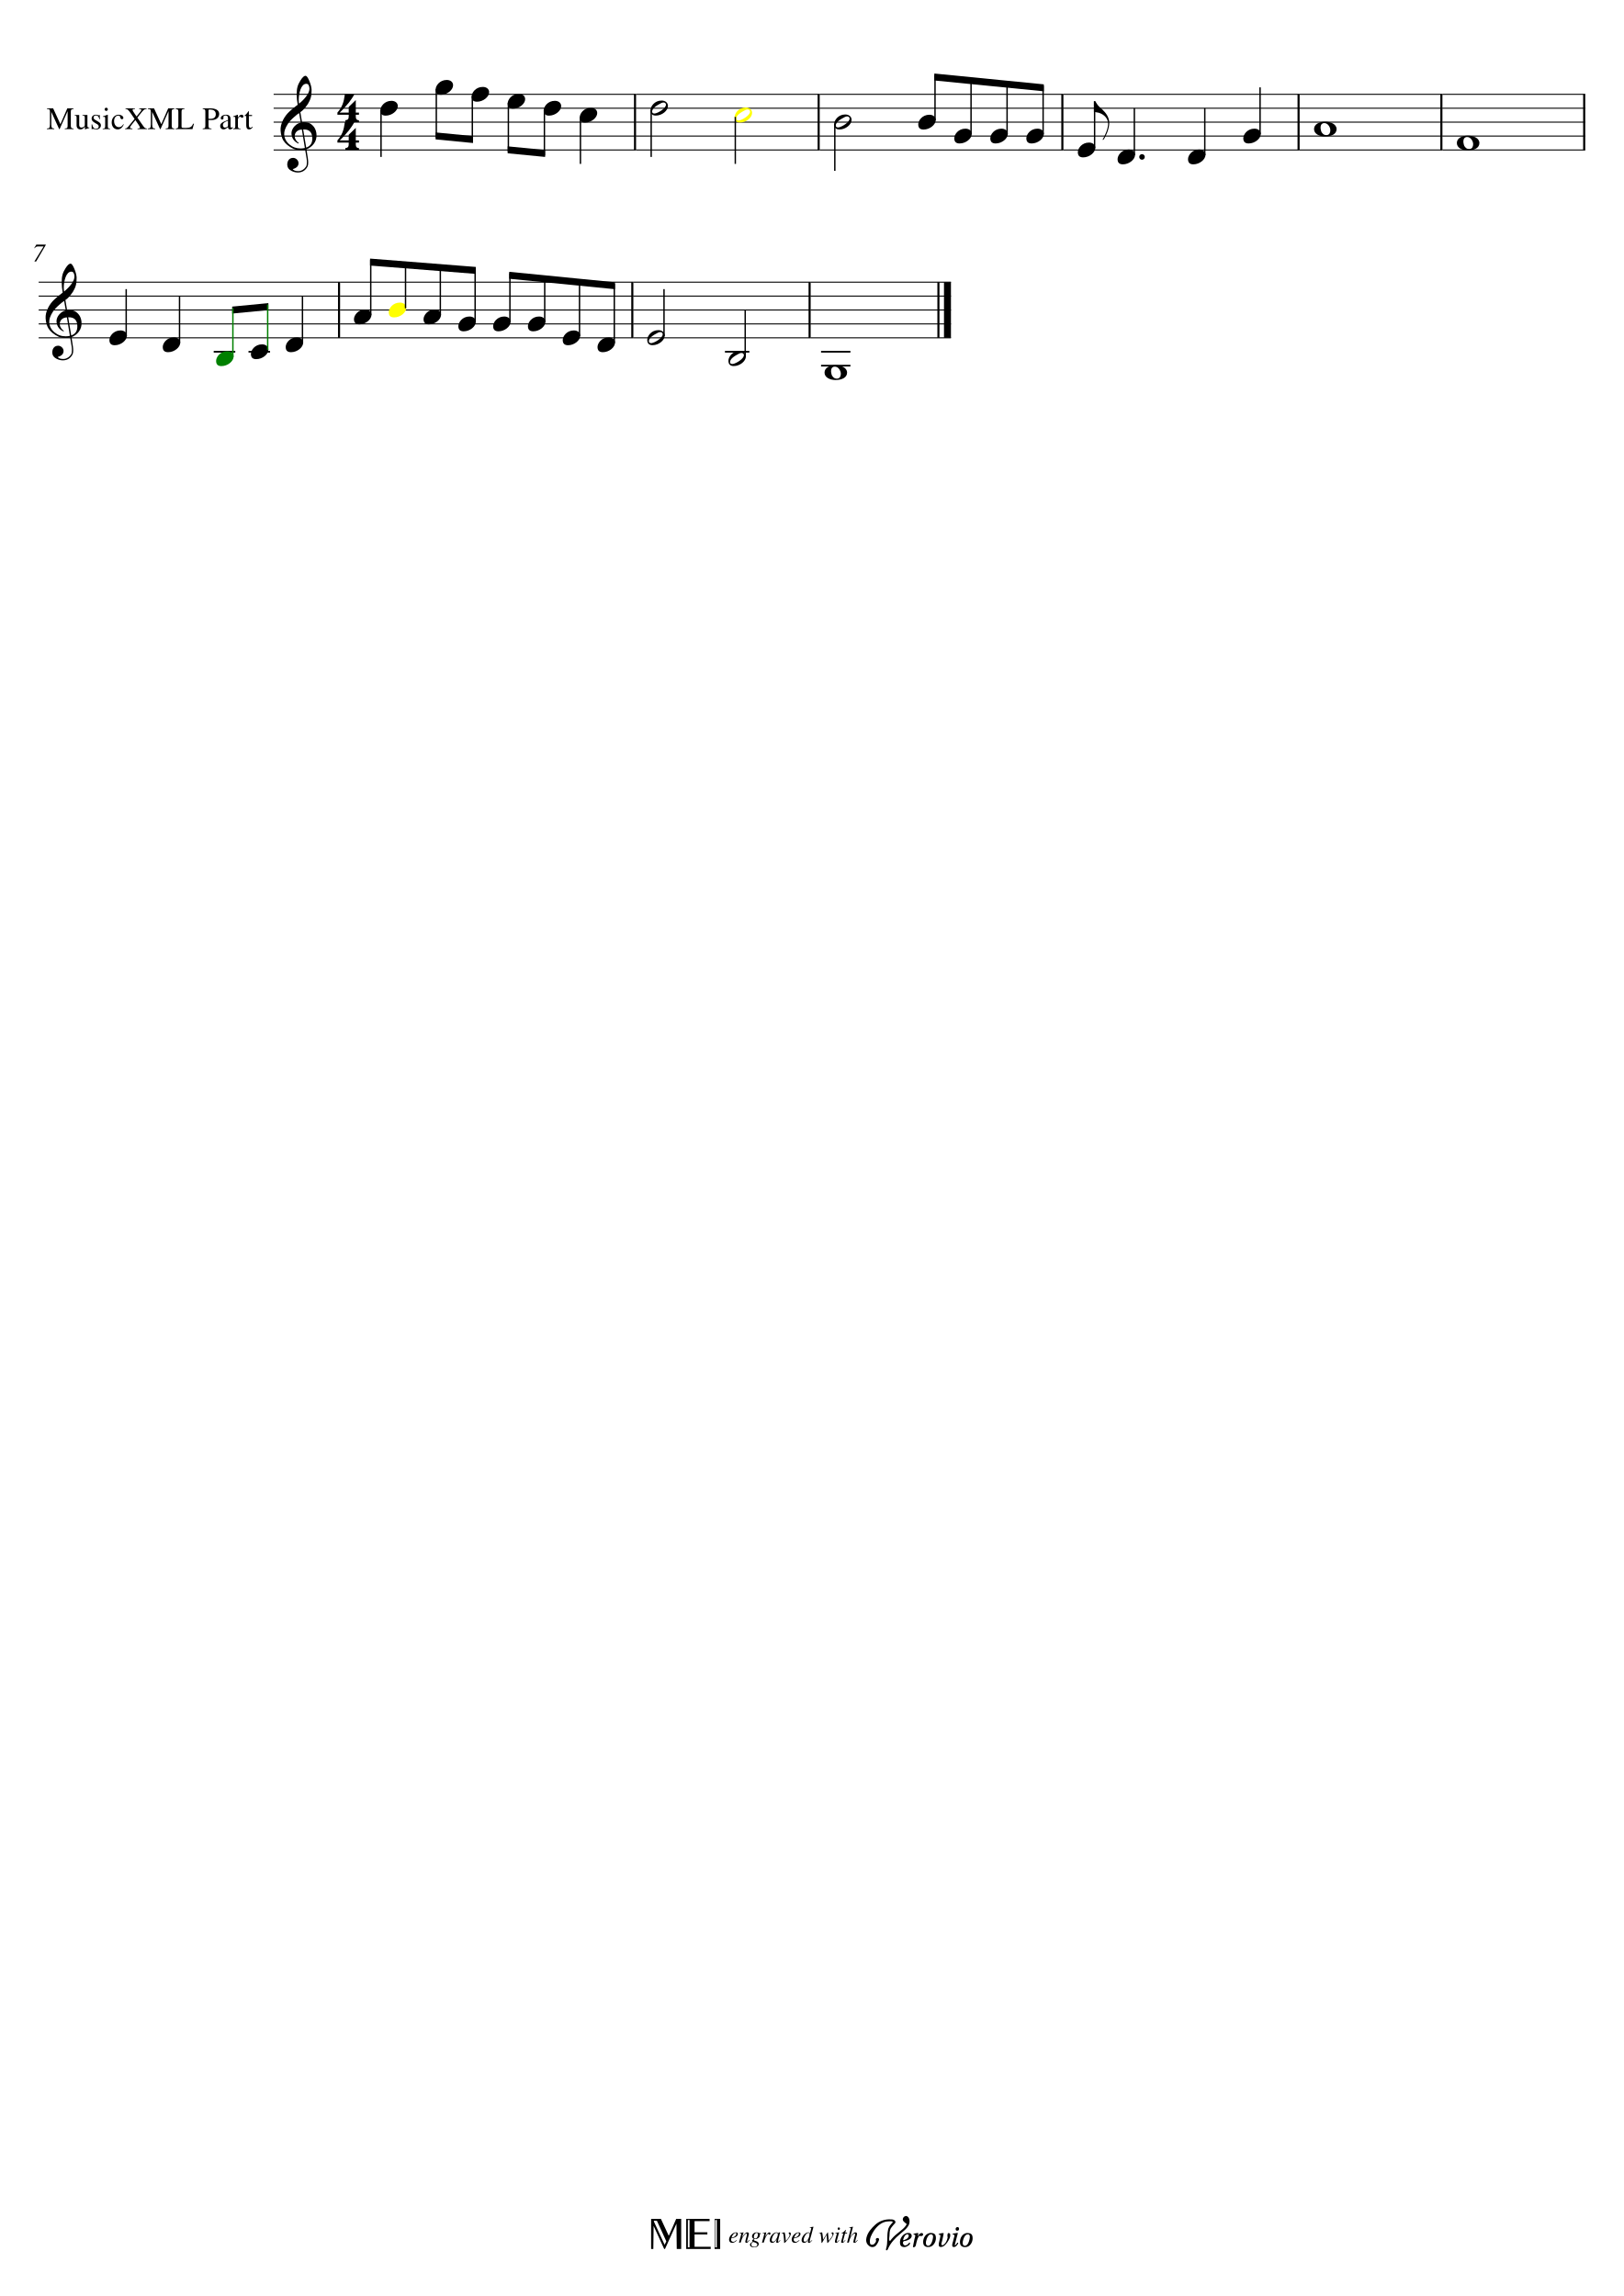
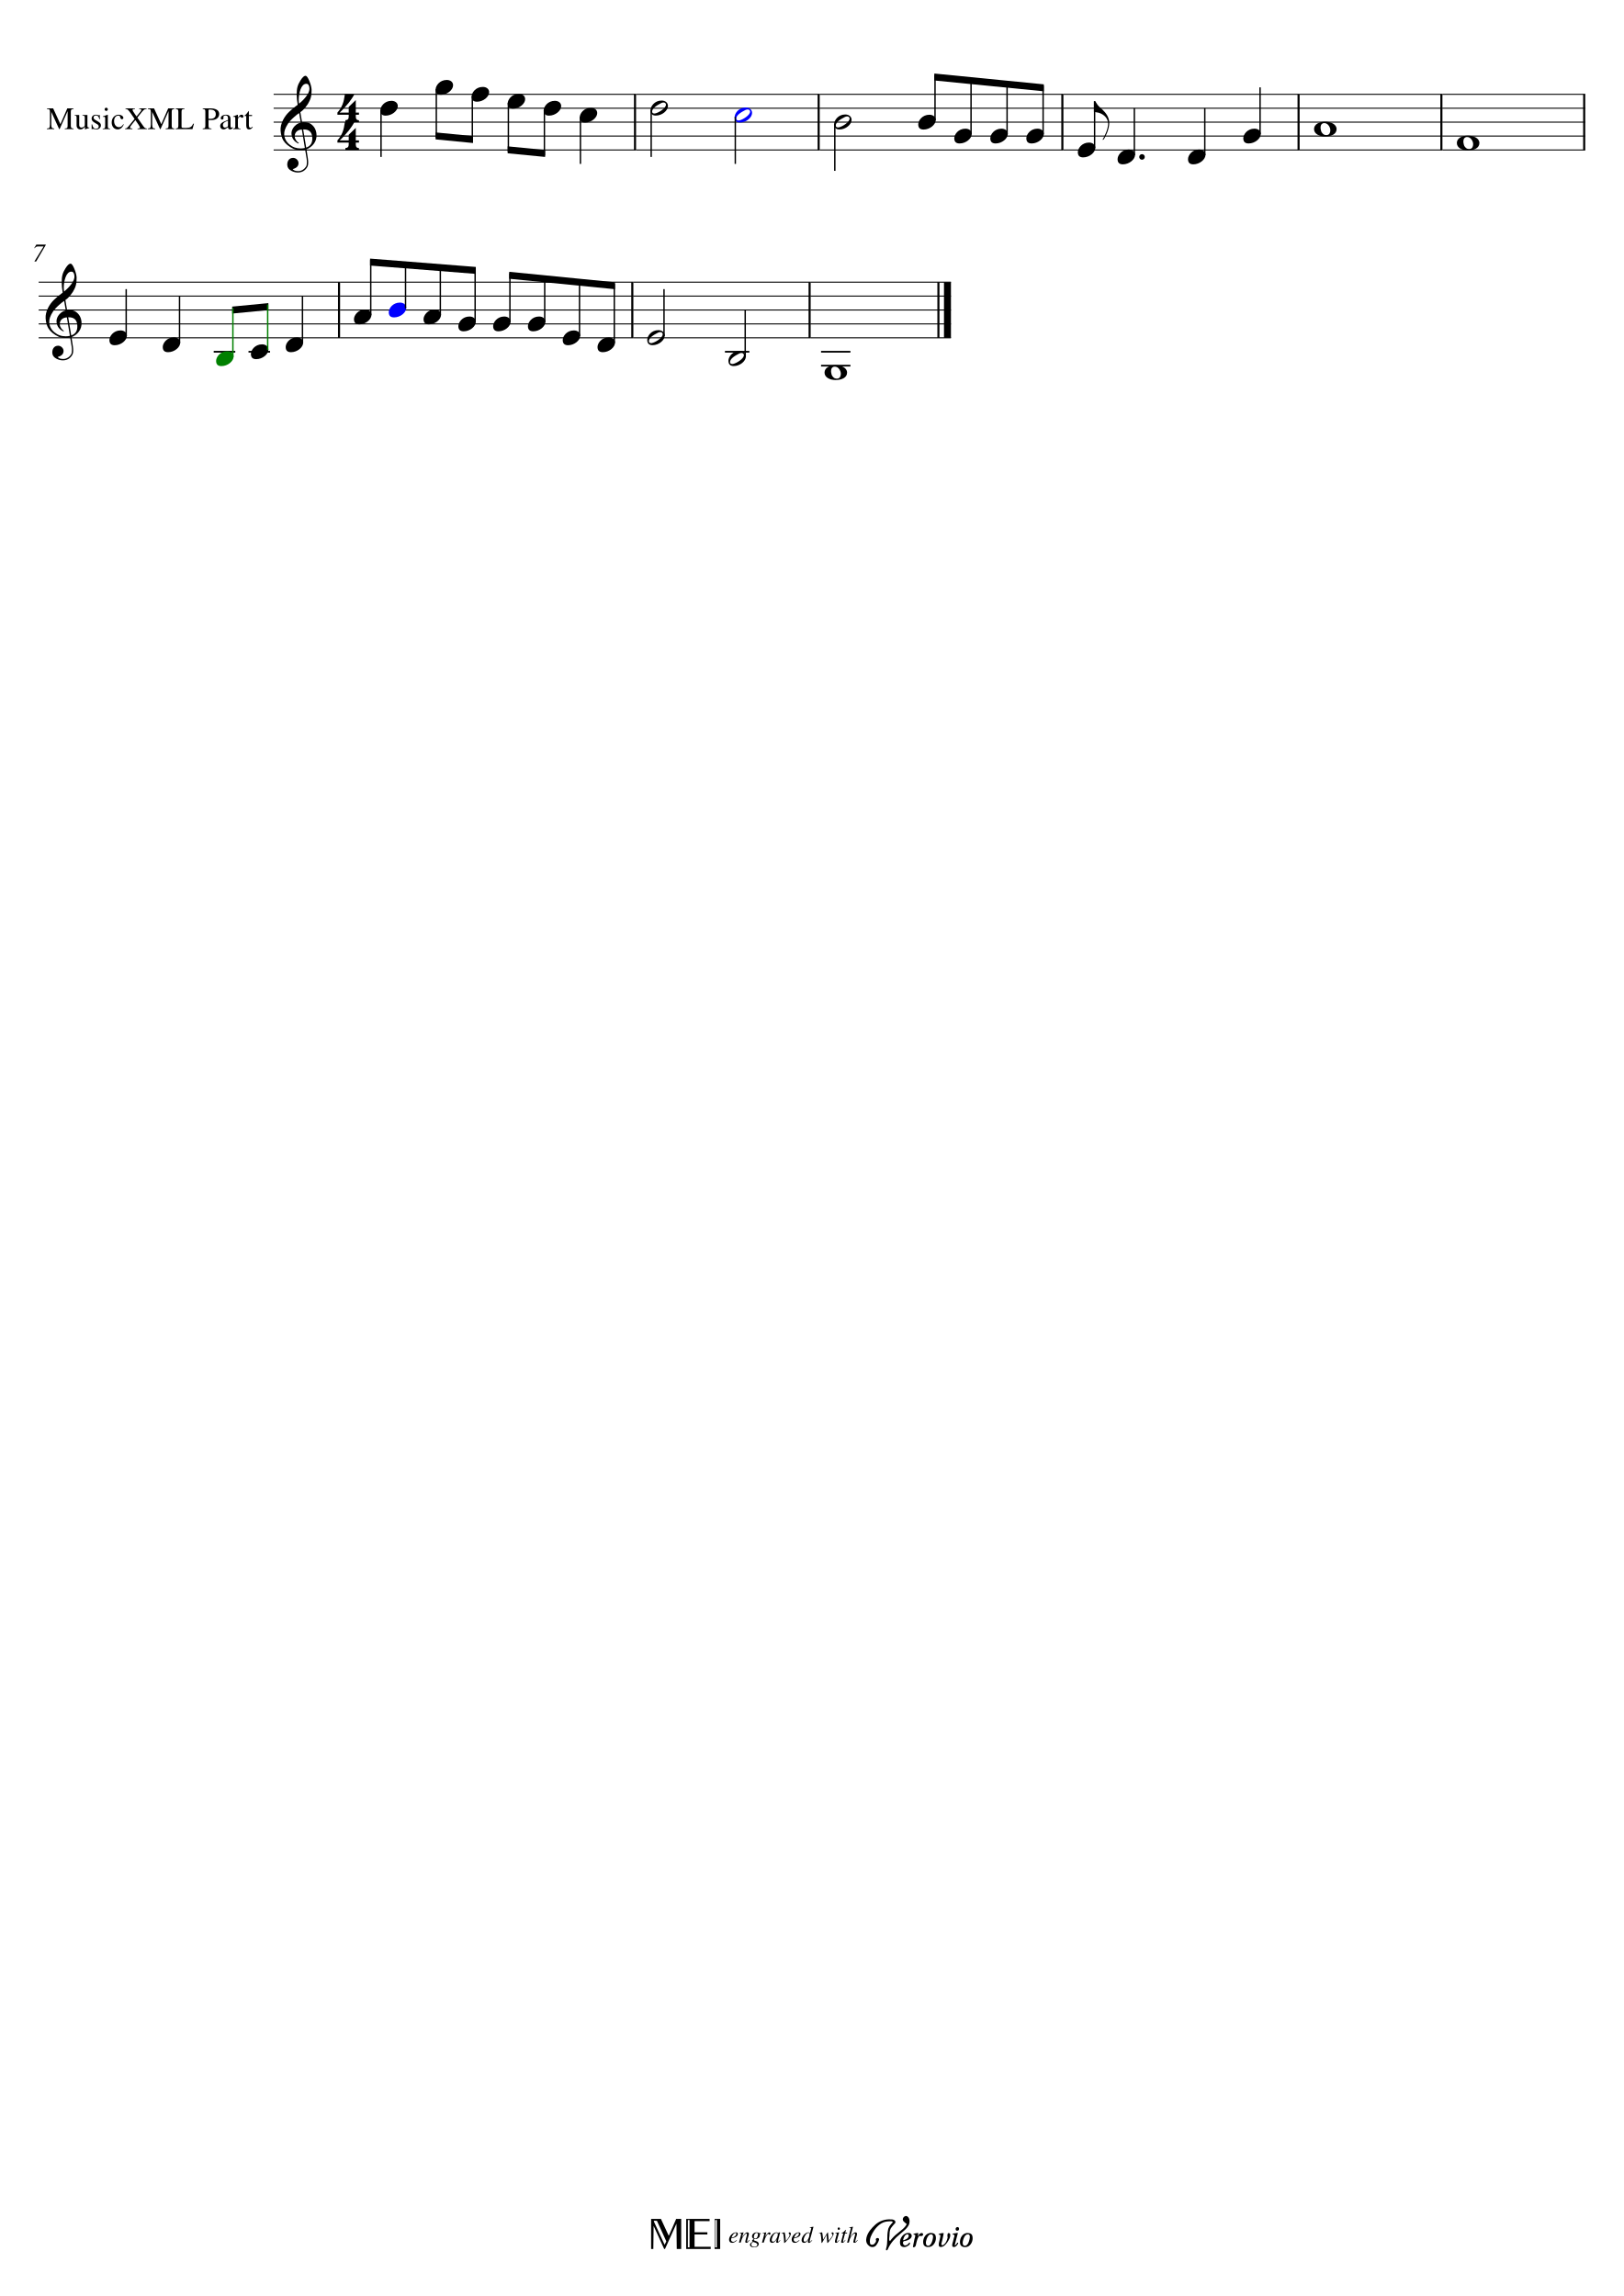
<svg xmlns="http://www.w3.org/2000/svg" xmlns:xlink="http://www.w3.org/1999/xlink" height="2970.00px" overflow="visible" version="1.1" width="2100.00px">
  <defs>
    <symbol id="E050" overflow="inherit" viewBox="0 0 1000 1000">
      <path d="M441 -245c-23 -4 -48 -6 -76 -6c-59 0 -102 7 -130 20c-88 42 -150 93 -187 154c-26 44 -43 103 -48 176c-4 60 11 123 44 189c29 57 65 106 110 148s96 85 153 127c-3 16 -8 46 -13 92c-4 43 -5 73 -5 89c0 117 16 172 69 257c34 54 64 82 89 82c21 0 43 -30 69 -92 s39 -115 41 -159c2 -120 -19 -173 -67 -256c-13 -20 -63 -90 -98 -118c-13 -9 -25 -19 -37 -29l31 -181c8 1 18 2 28 2c58 0 102 -12 133 -35c59 -43 92 -104 98 -184c11 -135 -80 -229 -180 -270c8 -57 17 -110 25 -162c5 -31 6 -58 6 -80c0 -30 -5 -53 -14 -70 c-35 -64 -88 -99 -158 -103c-42 -3 -83 6 -124 26c-50 24 -77 59 -80 105c-2 34 5 63 20 87c18 28 45 42 79 44c51 4 99 -40 103 -87c4 -56 -30 -94 -105 -115c17 -24 51 -36 102 -36c62 0 116 43 140 85c9 16 13 41 13 74c0 20 -1 42 -5 67c-8 53 -18 106 -26 159zM461 939 c-95 0 -135 -175 -135 -286c0 -24 2 -48 5 -71c50 39 92 82 127 128c43 57 63 106 60 148c-4 54 -23 82 -57 81zM406 119l54 -326c80 27 116 88 109 184c-7 99 -62 146 -163 142zM382 117c-74 -2 -132 -50 -128 -127c2 -46 43 -99 75 -115c-3 -2 -7 -5 -10 -10 c-70 33 -116 88 -123 172c-5 73 42 135 88 170c23 17 49 29 78 36l-29 170c-21 -13 -52 -37 -92 -73c-50 -44 -86 -84 -109 -119c-49 -75 -71 -140 -67 -195c5 -68 35 -127 93 -176s125 -73 203 -73c25 0 50 3 75 9c-19 111 -36 221 -54 331z" transform="scale(1,-1)" />
    </symbol>
    <symbol id="E084" overflow="inherit" viewBox="0 0 1000 1000">
      <path d="M0 -78c84 97 114 180 134 329h170c-13 -32 -82 -132 -99 -151l-84 -97c-33 -36 -59 -63 -80 -81h162v102l127 123v-225h57v-39h-57v-34c0 -43 19 -65 57 -65v-34h-244v36c48 0 60 26 60 70v27h-203v39z" transform="scale(1,-1)" />
    </symbol>
    <symbol id="E0A4" overflow="inherit" viewBox="0 0 1000 1000">
      <path d="M0 -39c0 68 73 172 200 172c66 0 114 -37 114 -95c0 -84 -106 -171 -218 -171c-64 0 -96 30 -96 94z" transform="scale(1,-1)" />
    </symbol>
    <symbol id="E0A3" overflow="inherit" viewBox="0 0 1000 1000">
      <path d="M98 -102zM200 138l41 -5c-2 0 -41 5 -41 5zM278 64c0 22 -17 39 -43 39c-12 0 -26 -3 -41 -10c-85 -43 -165 -94 -165 -156c5 -25 15 -32 49 -32c67 11 200 95 200 159zM0 -36c0 68 73 174 200 174c66 0 114 -39 114 -97c0 -84 -106 -173 -218 -173c-64 0 -96 32 -96 96z " transform="scale(1,-1)" />
    </symbol>
    <symbol id="E240" overflow="inherit" viewBox="0 0 1000 1000">
      <path d="M179 -646c15 29 28.545 55.075 46 102c18.321 49.255 30 108.298 30 138c0 105 -80 173 -168 200c-18 5 -47 9 -87 16v190h22c8 0 33 -61 71 -95c4 -3 -2 3 61 -56c62 -58 122 -137 122 -241c0 -37.525 -12.681 -106.071 -35 -163 c-19.911 -50.786 -43 -99 -66 -132c-6 -5 -10 -7 -13 -7s-5 2 -5 5l4 10c1.172 2.931 13.764 24.811 18 33z" transform="scale(1,-1)" />
    </symbol>
    <symbol id="E0A2" overflow="inherit" viewBox="0 0 1000 1000">
      <path d="M198 133c102 0 207 -45 207 -133c0 -92 -98 -133 -207 -133c-101 0 -198 46 -198 133c0 88 93 133 198 133zM293 -21c0 14 -3 29 -8 44c-7 20 -18 38 -33 54c-20 21 -43 31 -68 31l-20 -2c-15 -5 -27 -14 -36 -28c-4 -9 -6 -17 -8 -24s-3 -16 -3 -27c0 -15 3 -34 9 -57 s18 -41 34 -55c15 -15 36 -23 62 -23c4 0 10 1 18 2c19 5 32 15 40 30s13 34 13 55z" transform="scale(1,-1)" />
    </symbol>
  </defs>
  <style type="text/css">g.page-margin{font-family:Times;} g.tempo{font-weight:bold;} g.dir, g.dynam, g.mNum{font-style:italic;} g.label{font-weight:normal;}</style>
  <svg class="definition-scale" viewBox="0 0 21000 29700">
    <g class="page-margin" transform="translate(500, 500)">
-       <g class="system" id="system-0000000000004560">
-         <g class="label" id="label-0000000000002474">
+       <g class="system" id="system-0000000000025755">
+         <g class="label" id="label-0000000000028062">
          <text font-size="0px" text-anchor="end" x="2769" y="1170">
-             <tspan class="text" id="text-0000000000017305">
+             <tspan class="text" id="text-0000000000019504">
              <tspan class="text" font-size="405px">MusicXML Part</tspan>
            </tspan>
          </text>
        </g>
-         <g class="section boundaryStart" id="section-0000000000018696" />
+         <g class="section boundaryStart" id="section-0000000000008463" />
        <g class="measure" id="d1e62">
-           <g class="staff" id="staff-0000000000006218">
+           <g class="staff" id="staff-0000000000007510">
            <path d="M3039 720 L7726 720" stroke="#000000" stroke-width="13" />
            <path d="M3039 900 L7726 900" stroke="#000000" stroke-width="13" />
            <path d="M3039 1080 L7726 1080" stroke="#000000" stroke-width="13" />
            <path d="M3039 1260 L7726 1260" stroke="#000000" stroke-width="13" />
            <path d="M3039 1440 L7726 1440" stroke="#000000" stroke-width="13" />
-             <g class="clef" id="clef-0000000000014143">
+             <g class="clef" id="clef-0000000000032299">
              <use height="720px" width="720px" x="3129" y="1260" xlink:href="#E050" />
            </g>
-             <g class="meterSig" id="msig-0000000000030365">
+             <g class="meterSig" id="msig-0000000000032246">
              <use height="720px" width="720px" x="3864" y="900" xlink:href="#E084" />
              <use height="720px" width="720px" x="3864" y="1260" xlink:href="#E084" />
            </g>
-             <g class="layer" id="layer-0000000000016327">
+             <g class="layer" id="layer-0000000000032376">
              <g class="note" id="d1e92">
                <use height="720px" width="720px" x="4419" y="900" xlink:href="#E0A4" />
                <g class="stem">
                  <rect height="608" width="18" x="4419" y="922" />
                </g>
              </g>
-               <g class="beam" id="beam-0000000000023627">
+               <g class="beam" id="beam-0000000000029335">
                <polygon points="5134,1303 5618,1350 5618,1260 5134,1213 " />
                <g class="note" id="d1e106">
                  <use height="720px" width="720px" x="5134" y="630" xlink:href="#E0A4" />
                  <g class="stem">
                    <rect height="633" width="18" x="5134" y="652" />
                  </g>
                </g>
                <g class="note" id="d1e122">
                  <use height="720px" width="720px" x="5600" y="720" xlink:href="#E0A4" />
                  <g class="stem">
                    <rect height="590" width="18" x="5600" y="742" />
                  </g>
                </g>
              </g>
-               <g class="beam" id="beam-0000000000013235">
+               <g class="beam" id="beam-0000000000024103">
                <polygon points="6066,1483 6550,1530 6550,1440 6066,1393 " />
                <g class="note" id="d1e138">
                  <use height="720px" width="720px" x="6066" y="810" xlink:href="#E0A4" />
                  <g class="stem">
                    <rect height="633" width="18" x="6066" y="832" />
                  </g>
                </g>
                <g class="note" id="d1e154">
                  <use height="720px" width="720px" x="6532" y="900" xlink:href="#E0A4" />
                  <g class="stem">
                    <rect height="590" width="18" x="6532" y="922" />
                  </g>
                </g>
              </g>
              <g class="note" id="d1e170">
                <use height="720px" width="720px" x="6998" y="990" xlink:href="#E0A4" />
                <g class="stem">
                  <rect height="608" width="18" x="6998" y="1012" />
                </g>
              </g>
            </g>
          </g>
-           <g class="tempo" id="tempo-0000000000018039">
+           <g class="tempo" id="tempo-0000000000003356">
            <text font-size="0px" x="3864" y="720" />
          </g>
-           <g class="barLineAttr" id="bline-0000000000028685">
+           <g class="barLineAttr" id="bline-0000000000015498">
            <path d="M7713 1440 L7713 720" stroke="#000000" stroke-width="27" />
          </g>
        </g>
        <g class="measure" id="d1e184">
-           <g class="staff" id="staff-0000000000027835">
+           <g class="staff" id="staff-0000000000031060">
            <path d="M7726 720 L10101 720" stroke="#000000" stroke-width="13" />
            <path d="M7726 900 L10101 900" stroke="#000000" stroke-width="13" />
            <path d="M7726 1080 L10101 1080" stroke="#000000" stroke-width="13" />
            <path d="M7726 1260 L10101 1260" stroke="#000000" stroke-width="13" />
            <path d="M7726 1440 L10101 1440" stroke="#000000" stroke-width="13" />
-             <g class="layer" id="layer-0000000000030985">
+             <g class="layer" id="layer-0000000000013500">
              <g class="note" id="d1e186">
                <use height="720px" width="720px" x="7913" y="900" xlink:href="#E0A3" />
                <g class="stem">
                  <rect height="608" width="18" x="7913" y="922" />
                </g>
              </g>
              <g class="note" id="d1e200">
-                 <use fill="yellow" height="720px" width="720px" x="9001" y="990" xlink:href="#E0A3" />
+                 <use fill="blue" height="720px" width="720px" x="9001" y="990" xlink:href="#E0A3" />
                <g class="stem">
                  <rect height="608" width="18" x="9001" y="1012" />
                </g>
              </g>
            </g>
          </g>
-           <g class="barLineAttr" id="bline-0000000000018227">
+           <g class="barLineAttr" id="bline-0000000000023122">
            <path d="M10088 1440 L10088 720" stroke="#000000" stroke-width="27" />
          </g>
        </g>
        <g class="measure" id="d1e214">
-           <g class="staff" id="staff-0000000000015242">
+           <g class="staff" id="staff-0000000000012676">
            <path d="M10101 720 L13253 720" stroke="#000000" stroke-width="13" />
            <path d="M10101 900 L13253 900" stroke="#000000" stroke-width="13" />
            <path d="M10101 1080 L13253 1080" stroke="#000000" stroke-width="13" />
            <path d="M10101 1260 L13253 1260" stroke="#000000" stroke-width="13" />
            <path d="M10101 1440 L13253 1440" stroke="#000000" stroke-width="13" />
-             <g class="layer" id="layer-0000000000005503">
+             <g class="layer" id="layer-0000000000000016">
              <g class="note" id="d1e216">
                <use height="720px" width="720px" x="10288" y="1080" xlink:href="#E0A3" />
                <g class="stem">
                  <rect height="608" width="18" x="10288" y="1102" />
                </g>
              </g>
-               <g class="beam" id="beam-0000000000000519">
+               <g class="beam" id="beam-0000000000030368">
                <polygon points="11584,451 13000,591 13000,681 11584,541 " />
                <g class="note" id="d1e230">
                  <use height="720px" width="720px" x="11376" y="1080" xlink:href="#E0A4" />
                  <g class="stem">
                    <rect height="589" width="18" x="11584" y="469" />
                  </g>
                </g>
                <g class="note" id="d1e246">
                  <use height="720px" width="720px" x="11842" y="1260" xlink:href="#E0A4" />
                  <g class="stem">
                    <rect height="722" width="18" x="12050" y="516" />
                  </g>
                </g>
                <g class="note" id="d1e262">
                  <use height="720px" width="720px" x="12308" y="1260" xlink:href="#E0A4" />
                  <g class="stem">
                    <rect height="676" width="18" x="12516" y="562" />
                  </g>
                </g>
                <g class="note" id="d1e278">
                  <use height="720px" width="720px" x="12774" y="1260" xlink:href="#E0A4" />
                  <g class="stem">
                    <rect height="629" width="18" x="12982" y="609" />
                  </g>
                </g>
              </g>
            </g>
          </g>
-           <g class="barLineAttr" id="bline-0000000000004769">
+           <g class="barLineAttr" id="bline-0000000000014595">
            <path d="M13240 1440 L13240 720" stroke="#000000" stroke-width="27" />
          </g>
        </g>
        <g class="measure" id="d1e294">
-           <g class="staff" id="staff-0000000000011636">
+           <g class="staff" id="staff-0000000000006108">
            <path d="M13253 720 L16308 720" stroke="#000000" stroke-width="13" />
            <path d="M13253 900 L16308 900" stroke="#000000" stroke-width="13" />
            <path d="M13253 1080 L16308 1080" stroke="#000000" stroke-width="13" />
            <path d="M13253 1260 L16308 1260" stroke="#000000" stroke-width="13" />
            <path d="M13253 1440 L16308 1440" stroke="#000000" stroke-width="13" />
-             <g class="layer" id="layer-0000000000000993">
+             <g class="layer" id="layer-0000000000012708">
              <g class="note" id="d1e296">
                <use height="720px" width="720px" x="13440" y="1440" xlink:href="#E0A4" />
                <g class="stem">
                  <rect height="608" width="18" x="13648" y="810" />
-                   <g class="flag" id="flag-0000000000010730">
+                   <g class="flag" id="flag-0000000000004774">
                    <use height="720px" width="720px" x="13648" y="810" xlink:href="#E240" />
                  </g>
                </g>
              </g>
              <g class="note" id="d1e310">
                <use height="720px" width="720px" x="13954" y="1530" xlink:href="#E0A4" />
-                 <g class="dots" id="dots-0000000000022120">
+                 <g class="dots" id="dots-0000000000021594">
                  <ellipse cx="14270" cy="1530" rx="36" ry="36" />
                </g>
                <g class="stem">
                  <rect height="608" width="18" x="14162" y="900" />
                </g>
              </g>
              <g class="note" id="d1e325">
                <use height="720px" width="720px" x="14865" y="1530" xlink:href="#E0A4" />
                <g class="stem">
                  <rect height="608" width="18" x="15073" y="900" />
                </g>
              </g>
              <g class="note" id="d1e339">
                <use height="720px" width="720px" x="15580" y="1260" xlink:href="#E0A4" />
                <g class="stem">
                  <rect height="608" width="18" x="15788" y="630" />
                </g>
              </g>
            </g>
          </g>
-           <g class="barLineAttr" id="bline-0000000000015687">
+           <g class="barLineAttr" id="bline-0000000000022632">
            <path d="M16295 1440 L16295 720" stroke="#000000" stroke-width="27" />
          </g>
        </g>
        <g class="measure" id="d1e353">
-           <g class="staff" id="staff-0000000000001586">
+           <g class="staff" id="staff-0000000000022386">
            <path d="M16308 720 L18155 720" stroke="#000000" stroke-width="13" />
            <path d="M16308 900 L18155 900" stroke="#000000" stroke-width="13" />
            <path d="M16308 1080 L18155 1080" stroke="#000000" stroke-width="13" />
            <path d="M16308 1260 L18155 1260" stroke="#000000" stroke-width="13" />
            <path d="M16308 1440 L18155 1440" stroke="#000000" stroke-width="13" />
-             <g class="layer" id="layer-0000000000007535">
+             <g class="layer" id="layer-0000000000010824">
              <g class="note" id="d1e355">
                <use height="720px" width="720px" x="16495" y="1170" xlink:href="#E0A2" />
              </g>
            </g>
          </g>
-           <g class="barLineAttr" id="bline-0000000000011884">
+           <g class="barLineAttr" id="bline-0000000000028368">
            <path d="M18142 1440 L18142 720" stroke="#000000" stroke-width="27" />
          </g>
        </g>
        <g class="measure" id="d1e367">
-           <g class="staff" id="staff-0000000000008274">
+           <g class="staff" id="staff-0000000000008473">
            <path d="M18155 720 L20002 720" stroke="#000000" stroke-width="13" />
            <path d="M18155 900 L20002 900" stroke="#000000" stroke-width="13" />
            <path d="M18155 1080 L20002 1080" stroke="#000000" stroke-width="13" />
            <path d="M18155 1260 L20002 1260" stroke="#000000" stroke-width="13" />
            <path d="M18155 1440 L20002 1440" stroke="#000000" stroke-width="13" />
-             <g class="layer" id="layer-0000000000017896">
+             <g class="layer" id="layer-0000000000006566">
              <g class="note" id="d1e369">
                <use height="720px" width="720px" x="18342" y="1350" xlink:href="#E0A2" />
              </g>
            </g>
          </g>
-           <g class="barLineAttr" id="bline-0000000000024557">
+           <g class="barLineAttr" id="bline-0000000000027329">
            <path d="M19989 1440 L19989 720" stroke="#000000" stroke-width="27" />
          </g>
        </g>
      </g>
-       <g class="system" id="system-0000000000024670">
-         <g class="sb" id="sb-0000000000008076" />
+       <g class="system" id="system-0000000000002761">
+         <g class="sb" id="sb-0000000000014605" />
        <g class="measure" id="d1e381">
-           <g class="mNum autogenerated" id="mnum-0000000000021879">
+           <g class="mNum autogenerated" id="mnum-0000000000026143">
            <text font-size="0px" text-anchor="middle" x="0" y="2880">
-               <tspan class="text" id="text-0000000000020233">
+               <tspan class="text" id="text-0000000000018620">
                <tspan class="text" font-size="324px">7</tspan>
              </tspan>
            </text>
          </g>
-           <g class="staff" id="staff-0000000000028279">
+           <g class="staff" id="staff-0000000000021804">
            <path d="M0 3150 L3898 3150" stroke="#000000" stroke-width="13" />
            <path d="M0 3330 L3898 3330" stroke="#000000" stroke-width="13" />
            <path d="M0 3510 L3898 3510" stroke="#000000" stroke-width="13" />
            <path d="M0 3690 L3898 3690" stroke="#000000" stroke-width="13" />
            <path d="M0 3870 L3898 3870" stroke="#000000" stroke-width="13" />
-             <g class="clef" id="clef-0000000000032001">
+             <g class="clef" id="clef-0000000000000546">
              <use height="720px" width="720px" x="90" y="3690" xlink:href="#E050" />
            </g>
            <g class="ledgerLines below">
              <path d="M2264 4050 L2543 4050" stroke="#000000" stroke-width="22" />
              <path d="M2714 4050 L2993 4050" stroke="#000000" stroke-width="22" />
            </g>
-             <g class="layer" id="layer-0000000000018257">
+             <g class="layer" id="layer-0000000000006453">
              <g class="note" id="d1e387">
                <use height="720px" width="720px" x="915" y="3870" xlink:href="#E0A4" />
                <g class="stem">
                  <rect height="608" width="18" x="1123" y="3240" />
                </g>
              </g>
              <g class="note" id="d1e401">
                <use height="720px" width="720px" x="1605" y="3960" xlink:href="#E0A4" />
                <g class="stem">
                  <rect height="608" width="18" x="1813" y="3330" />
                </g>
              </g>
-               <g class="beam" id="beam-0000000000030888">
+               <g class="beam" id="beam-0000000000023159">
                <polygon points="2503,3466 2971,3421 2971,3511 2503,3556 " />
                <g class="note" fill="green" id="d1e415">
                  <use height="720px" width="720px" x="2295" y="4140" xlink:href="#E0A4" />
                  <g class="stem">
                    <rect height="634" width="18" x="2503" y="3484" />
                  </g>
                </g>
                <g class="note" id="d1e431">
                  <use height="720px" width="720px" x="2745" y="4050" xlink:href="#E0A4" />
                  <g class="stem" fill="green">
                    <rect height="589" width="18" x="2953" y="3439" />
                  </g>
                </g>
              </g>
              <g class="note" id="d1e447">
                <use height="720px" width="720px" x="3195" y="3960" xlink:href="#E0A4" />
                <g class="stem">
                  <rect height="608" width="18" x="3403" y="3330" />
                </g>
              </g>
            </g>
          </g>
-           <g class="barLineAttr" id="bline-0000000000005873">
+           <g class="barLineAttr" id="bline-0000000000005482">
            <path d="M3885 3870 L3885 3150" stroke="#000000" stroke-width="27" />
          </g>
        </g>
        <g class="measure" id="d1e462">
-           <g class="staff" id="staff-0000000000006695">
+           <g class="staff" id="staff-0000000000019136">
            <path d="M3898 3150 L7691 3150" stroke="#000000" stroke-width="13" />
            <path d="M3898 3330 L7691 3330" stroke="#000000" stroke-width="13" />
            <path d="M3898 3510 L7691 3510" stroke="#000000" stroke-width="13" />
            <path d="M3898 3690 L7691 3690" stroke="#000000" stroke-width="13" />
            <path d="M3898 3870 L7691 3870" stroke="#000000" stroke-width="13" />
-             <g class="layer" id="layer-0000000000002345">
-               <g class="beam" id="beam-0000000000026461">
+             <g class="layer" id="layer-0000000000021305">
+               <g class="beam" id="beam-0000000000031998">
                <polygon points="4286,2845 5654,2953 5654,3043 4286,2935 " />
                <g class="note" id="d1e464">
                  <use height="720px" width="720px" x="4078" y="3600" xlink:href="#E0A4" />
                  <g class="stem">
                    <rect height="715" width="18" x="4286" y="2863" />
                  </g>
                </g>
                <g class="note" id="d1e480">
-                   <use fill="yellow" height="720px" width="720px" x="4528" y="3510" xlink:href="#E0A4" />
+                   <use fill="blue" height="720px" width="720px" x="4528" y="3510" xlink:href="#E0A4" />
                  <g class="stem">
                    <rect height="589" width="18" x="4736" y="2899" />
                  </g>
                </g>
                <g class="note" id="d1e496">
                  <use height="720px" width="720px" x="4978" y="3600" xlink:href="#E0A4" />
                  <g class="stem">
                    <rect height="643" width="18" x="5186" y="2935" />
                  </g>
                </g>
                <g class="note" id="d1e512">
                  <use height="720px" width="720px" x="5428" y="3690" xlink:href="#E0A4" />
                  <g class="stem">
                    <rect height="697" width="18" x="5636" y="2971" />
                  </g>
                </g>
              </g>
-               <g class="beam" id="beam-0000000000003753">
+               <g class="beam" id="beam-0000000000022626">
                <polygon points="6086,3016 7454,3151 7454,3241 6086,3106 " />
                <g class="note" id="d1e528">
                  <use height="720px" width="720px" x="5878" y="3690" xlink:href="#E0A4" />
                  <g class="stem">
                    <rect height="634" width="18" x="6086" y="3034" />
                  </g>
                </g>
                <g class="note" id="d1e544">
                  <use height="720px" width="720px" x="6328" y="3690" xlink:href="#E0A4" />
                  <g class="stem">
                    <rect height="589" width="18" x="6536" y="3079" />
                  </g>
                </g>
                <g class="note" id="d1e560">
                  <use height="720px" width="720px" x="6778" y="3870" xlink:href="#E0A4" />
                  <g class="stem">
                    <rect height="724" width="18" x="6986" y="3124" />
                  </g>
                </g>
                <g class="note" id="d1e576">
                  <use height="720px" width="720px" x="7228" y="3960" xlink:href="#E0A4" />
                  <g class="stem">
                    <rect height="769" width="18" x="7436" y="3169" />
                  </g>
                </g>
              </g>
            </g>
          </g>
-           <g class="barLineAttr" id="bline-0000000000008290">
+           <g class="barLineAttr" id="bline-0000000000011169">
            <path d="M7678 3870 L7678 3150" stroke="#000000" stroke-width="27" />
          </g>
        </g>
        <g class="measure" id="d1e592">
-           <g class="staff" id="staff-0000000000006013">
+           <g class="staff" id="staff-0000000000020712">
            <path d="M7691 3150 L9984 3150" stroke="#000000" stroke-width="13" />
            <path d="M7691 3330 L9984 3330" stroke="#000000" stroke-width="13" />
            <path d="M7691 3510 L9984 3510" stroke="#000000" stroke-width="13" />
            <path d="M7691 3690 L9984 3690" stroke="#000000" stroke-width="13" />
            <path d="M7691 3870 L9984 3870" stroke="#000000" stroke-width="13" />
            <g class="ledgerLines below">
              <path d="M8876 4050 L9192 4050" stroke="#000000" stroke-width="22" />
            </g>
-             <g class="layer" id="layer-0000000000008399">
+             <g class="layer" id="layer-0000000000000917">
              <g class="note" id="d1e594">
                <use height="720px" width="720px" x="7871" y="3870" xlink:href="#E0A3" />
                <g class="stem">
                  <rect height="608" width="18" x="8079" y="3240" />
                </g>
              </g>
              <g class="note" id="d1e608">
                <use height="720px" width="720px" x="8921" y="4140" xlink:href="#E0A3" />
                <g class="stem">
                  <rect height="608" width="18" x="9129" y="3510" />
                </g>
              </g>
            </g>
          </g>
-           <g class="barLineAttr" id="bline-0000000000005354">
+           <g class="barLineAttr" id="bline-0000000000016792">
            <path d="M9971 3870 L9971 3150" stroke="#000000" stroke-width="27" />
          </g>
        </g>
        <g class="measure" id="d1e622">
-           <g class="staff" id="staff-0000000000020243">
+           <g class="staff" id="staff-0000000000028467">
            <path d="M9984 3150 L11799 3150" stroke="#000000" stroke-width="13" />
            <path d="M9984 3330 L11799 3330" stroke="#000000" stroke-width="13" />
            <path d="M9984 3510 L11799 3510" stroke="#000000" stroke-width="13" />
            <path d="M9984 3690 L11799 3690" stroke="#000000" stroke-width="13" />
            <path d="M9984 3870 L11799 3870" stroke="#000000" stroke-width="13" />
            <g class="ledgerLines below">
              <path d="M10119 4050 L10499 4050" stroke="#000000" stroke-width="22" />
              <path d="M10119 4230 L10499 4230" stroke="#000000" stroke-width="22" />
            </g>
-             <g class="layer" id="layer-0000000000012132">
+             <g class="layer" id="layer-0000000000003019">
              <g class="note" id="d1e624">
                <use height="720px" width="720px" x="10164" y="4320" xlink:href="#E0A2" />
              </g>
            </g>
          </g>
-           <g class="barLineAttr" id="bline-0000000000004589">
+           <g class="barLineAttr" id="bline-0000000000022700">
            <path d="M11637 3870 L11637 3150" stroke="#000000" stroke-width="27" />
            <path d="M11754 3870 L11754 3150" stroke="#000000" stroke-width="90" />
          </g>
        </g>
-         <g class="boundaryEnd section-0000000000018696" id="bdend-0000000000026924" />
+         <g class="boundaryEnd section-0000000000008463" id="bdend-0000000000001235" />
      </g>
-       <g class="pgHead autogenerated" id="pghead-0000000000023327" />
-       <g class="pgFoot autogenerated" id="pgfoot-0000000000032084">
-         <g class="fig" id="fig-0000000000026388">
-           <g class="svg" id="fig-0000000000022522" transform="translate(7750, 28099) scale(10, 10)">
+       <g class="pgHead autogenerated" id="pghead-0000000000009532" />
+       <g class="pgFoot autogenerated" id="pgfoot-0000000000029506">
+         <g class="fig" id="fig-0000000000026521">
+           <g class="svg" id="fig-0000000000030555" transform="translate(7750, 28099) scale(10, 10)">
            <g>
              <path d="M 17.113,49.265 V 10.368 h 12.697 c 3.289,7.337 6.713,14.61 10.127,21.889 3.42,-7.485 6.256,-14.205 9.589,-21.91 2.436,0.104 4.317,0.085 6.484,-0.058 V 49.264 H 50.274 C 50.145,38.356 50.016,27.448 49.887,16.54 45.003,27.315 39.967,38.434 35.084,49.209 34.679,49.344 34.427,49.136 34.022,49.271 29.466,39.331 24.91,29.391 20.354,19.451 20.224,29.389 20.095,39.327 19.965,49.264 H 17.113 Z M 36.754,39.325 C 32.721,30.513 28.688,21.701 24.655,12.889 22.531,12.751 22.657,12.71 20.714,12.814 v 0.966 c 4.613,9.998 9.609,20.749 13.873,30.082 0.722,-1.513 1.445,-3.025 2.167,-4.538 z m 25.738,9.94 c 0,-12.966 0,-25.931 0,-38.897 10.084,0 20.169,0 30.253,0 0,0.96 0,1.921 0,2.881 -6.483,0 -12.966,0 -19.448,0 0,4.802 0,9.604 0,14.406 5.522,0 11.045,0 16.567,0 0,0.96 0,1.921 0,2.881 -5.522,0 -11.045,0 -16.567,0 0,5.282 0,10.565 0,15.847 6.963,0 13.926,0 20.889,0 0,0.96 0,1.921 0,2.881 -10.565,0 -21.129,0 -31.694,0 z m 4.322,-2.161 c 0,-11.765 0,-23.53 0,-35.295 -0.72,0 -1.441,0 -2.161,0 0,11.765 0,23.53 0,35.295 0.72,0 1.441,0 2.161,0 z m 32.414,2.161 c 0,-12.966 0,-25.931 0,-38.897 2.401,0 4.802,0 7.203,0 0,12.966 0,25.931 0,38.897 -2.401,0 -4.802,0 -7.203,0 z m 2.881,-2.161 c 0,-11.765 0,-23.53 0,-35.295 -0.72,0 -1.441,0 -2.161,0 0,11.765 0,23.53 0,35.295 0.72,0 1.441,0 2.161,0 z" fill="#00000" />
              <path d="m 346.3,6.7 c -3.1,0.5 -4.9,4.4 -2.7,6.8 1.2,1.4 2.7,2.4 4.1,3.5 -2.4,5.3 -7.7,8.3 -11.9,12.1 -3.7,2.8 -7,6.2 -9.7,9.9 -2.2,-0.8 -0.3,-6.8 -0.6,-9.5 0.1,-3.1 0.7,-6.4 2.9,-8.7 1.3,-1.9 3,-3.5 4.5,-5.2 1.2,-3.4 -3.2,-4.9 -5.8,-4.6 -7.3,-0.5 -14.6,2 -20,6.8 -5,4.6 -10,10.1 -11.5,17 -0.9,3.5 -0.2,7.5 2.8,9.9 2.5,2.8 7.4,2.9 9.8,-0.2 1.7,-2.3 3.2,-4.8 3.8,-7.6 -0.1,-2.6 -4.4,-2.3 -4.3,0.2 1.2,2.4 -0.9,4.7 -2.7,6.2 -1.7,0.9 -4.7,0.7 -4.8,-1.7 -1,-5.8 2.1,-11.3 5.2,-16.1 4,-5.8 9.8,-11.2 17.2,-11.8 1.6,0 8.1,-1.2 6.8,1.4 -2.8,2.8 -5.6,6.1 -6,10.3 -1.6,7.7 0.1,15.7 -2.3,23.2 -1.1,3.9 2,2.6 2.5,0.2 3.3,-7.4 8.9,-13.4 15.1,-18.5 4.2,-3.9 9.5,-7.1 11.9,-12.6 1.3,-3.6 1.2,-9 -2.7,-10.9 -0.6,-0.2 -1.2,-0.3 -1.8,-0.3 z m 66,14.5 c -2,0.8 -1.8,4.9 0.8,4.4 3.4,0.4 2.9,-6.2 -0.8,-4.4 z m 0.6,7.3 c -1.3,0.5 -7.6,0.5 -5.4,2.2 4,-0.3 0.7,4.5 0.6,6.7 -0.4,2.9 -2.4,5.9 -1.2,8.8 2.7,1.7 5.6,-0.8 6.8,-3.2 1.6,-1.4 -0.5,-3 -1.2,-0.9 -0.4,0.8 -2.4,3.5 -2.6,1.8 1.1,-5 2.7,-9.9 3.9,-14.9 l -0.1,-0.5 h -0.9 z m -65.1,0.2 c -6.5,1.6 -10.5,9.5 -8.2,15.7 2.1,3.4 7.4,2.9 10.1,0.4 2,-0.2 3.6,-5.3 1,-3.4 -1.4,2 -4,4.2 -6.5,2.8 -2.2,-1.9 -1.9,-5.7 1.7,-5.3 3.1,-0.9 6.9,-2.1 8.1,-5.5 0.9,-2.7 -1.6,-5.2 -4.3,-4.8 h -1.1 -0.7 z m 13.6,0 c -2.2,0 -8.5,1.8 -2.9,2.3 0.9,1.9 -1,4.9 -1.1,7.2 -0.5,2.9 -1.4,5.7 -1.7,8.7 3.7,0.7 3.8,-2.6 4.4,-5.3 0.9,-3.3 1.6,-7 4.1,-9.5 2.4,1.6 6.8,-0.7 3.7,-3.4 -2.9,-0.5 -4.8,2.4 -6.2,4.3 0,-1.2 2.4,-5 -0.2,-4.3 z m 15.8,0 c -6.4,1.3 -9.6,9.1 -7.7,14.9 1.9,4 7.7,3.9 11,1.7 4.1,-3 6,-8.9 4.4,-13.7 -1.3,-3 -4.8,-3.2 -7.6,-3 z m 17,0 c -2.3,0 -8.8,1.9 -3,2.4 0.4,2.5 -1,5.7 -1.4,8.4 -0.7,2.4 -1.8,7.5 2.1,7.2 3.8,-0.1 6.5,-3.5 8.5,-6.3 2,-3.2 4.5,-7 3.3,-10.9 -3.7,-3 -3.6,2.6 -3.1,5.1 -0.7,3.8 -2.7,7.9 -6.2,9.8 -3.6,0.6 -1,-4.3 -0.8,-6.1 0.6,-3.2 1.6,-6.3 1.9,-9.5 -0.4,0 -0.8,0 -1.1,0 z m 30.6,0 c -6.3,1.2 -9.5,8.9 -7.8,14.7 1.5,4 7.2,4.2 10.5,2.4 4.6,-2.8 6.6,-9.3 4.8,-14.3 -1.4,-2.8 -4.8,-3 -7.5,-2.8 z m -75.4,1.7 c 2.1,1.5 0.2,4.7 -1.6,5.7 -1.1,0.4 -5.5,3.4 -4.6,0.7 0.8,-2.7 2.2,-6.2 5.3,-6.6 l 0.9,0.1 z m 30.8,0 c 2.6,1.5 1.3,5.2 0.8,7.6 -0.8,2.7 -1.9,5.9 -4.7,7.1 -5.1,0.8 -4,-5.8 -2.8,-8.8 1,-2.8 3,-6.8 6.7,-5.8 z m 47.1,-0.1 c 2.9,0.7 2,4.7 1.5,6.8 -0.7,3 -1.8,6.7 -5,8 -4.7,0.8 -4,-5.1 -3,-7.9 0.9,-3 2.7,-7.3 6.5,-6.8 z m -88.1,5.9 c -0.3,1.3 0.9,-0.6 0,0 z m -1.1,2.4 c -0.2,0.5 0.5,-0.1 0,0 z m -1.3,4.5 c -0.3,1.3 0.8,-0.2 0,0 z" fill="#00000" />
              <text fill="#00000" style="font-style:italic;font-weight:normal;font-size:30px;line-height:125%;font-family:Times;text-anchor:middle" x="201" y="41" xml:space="preserve">engraved with</text>
            </g>
          </g>
        </g>
      </g>
    </g>
  </svg>
</svg>
